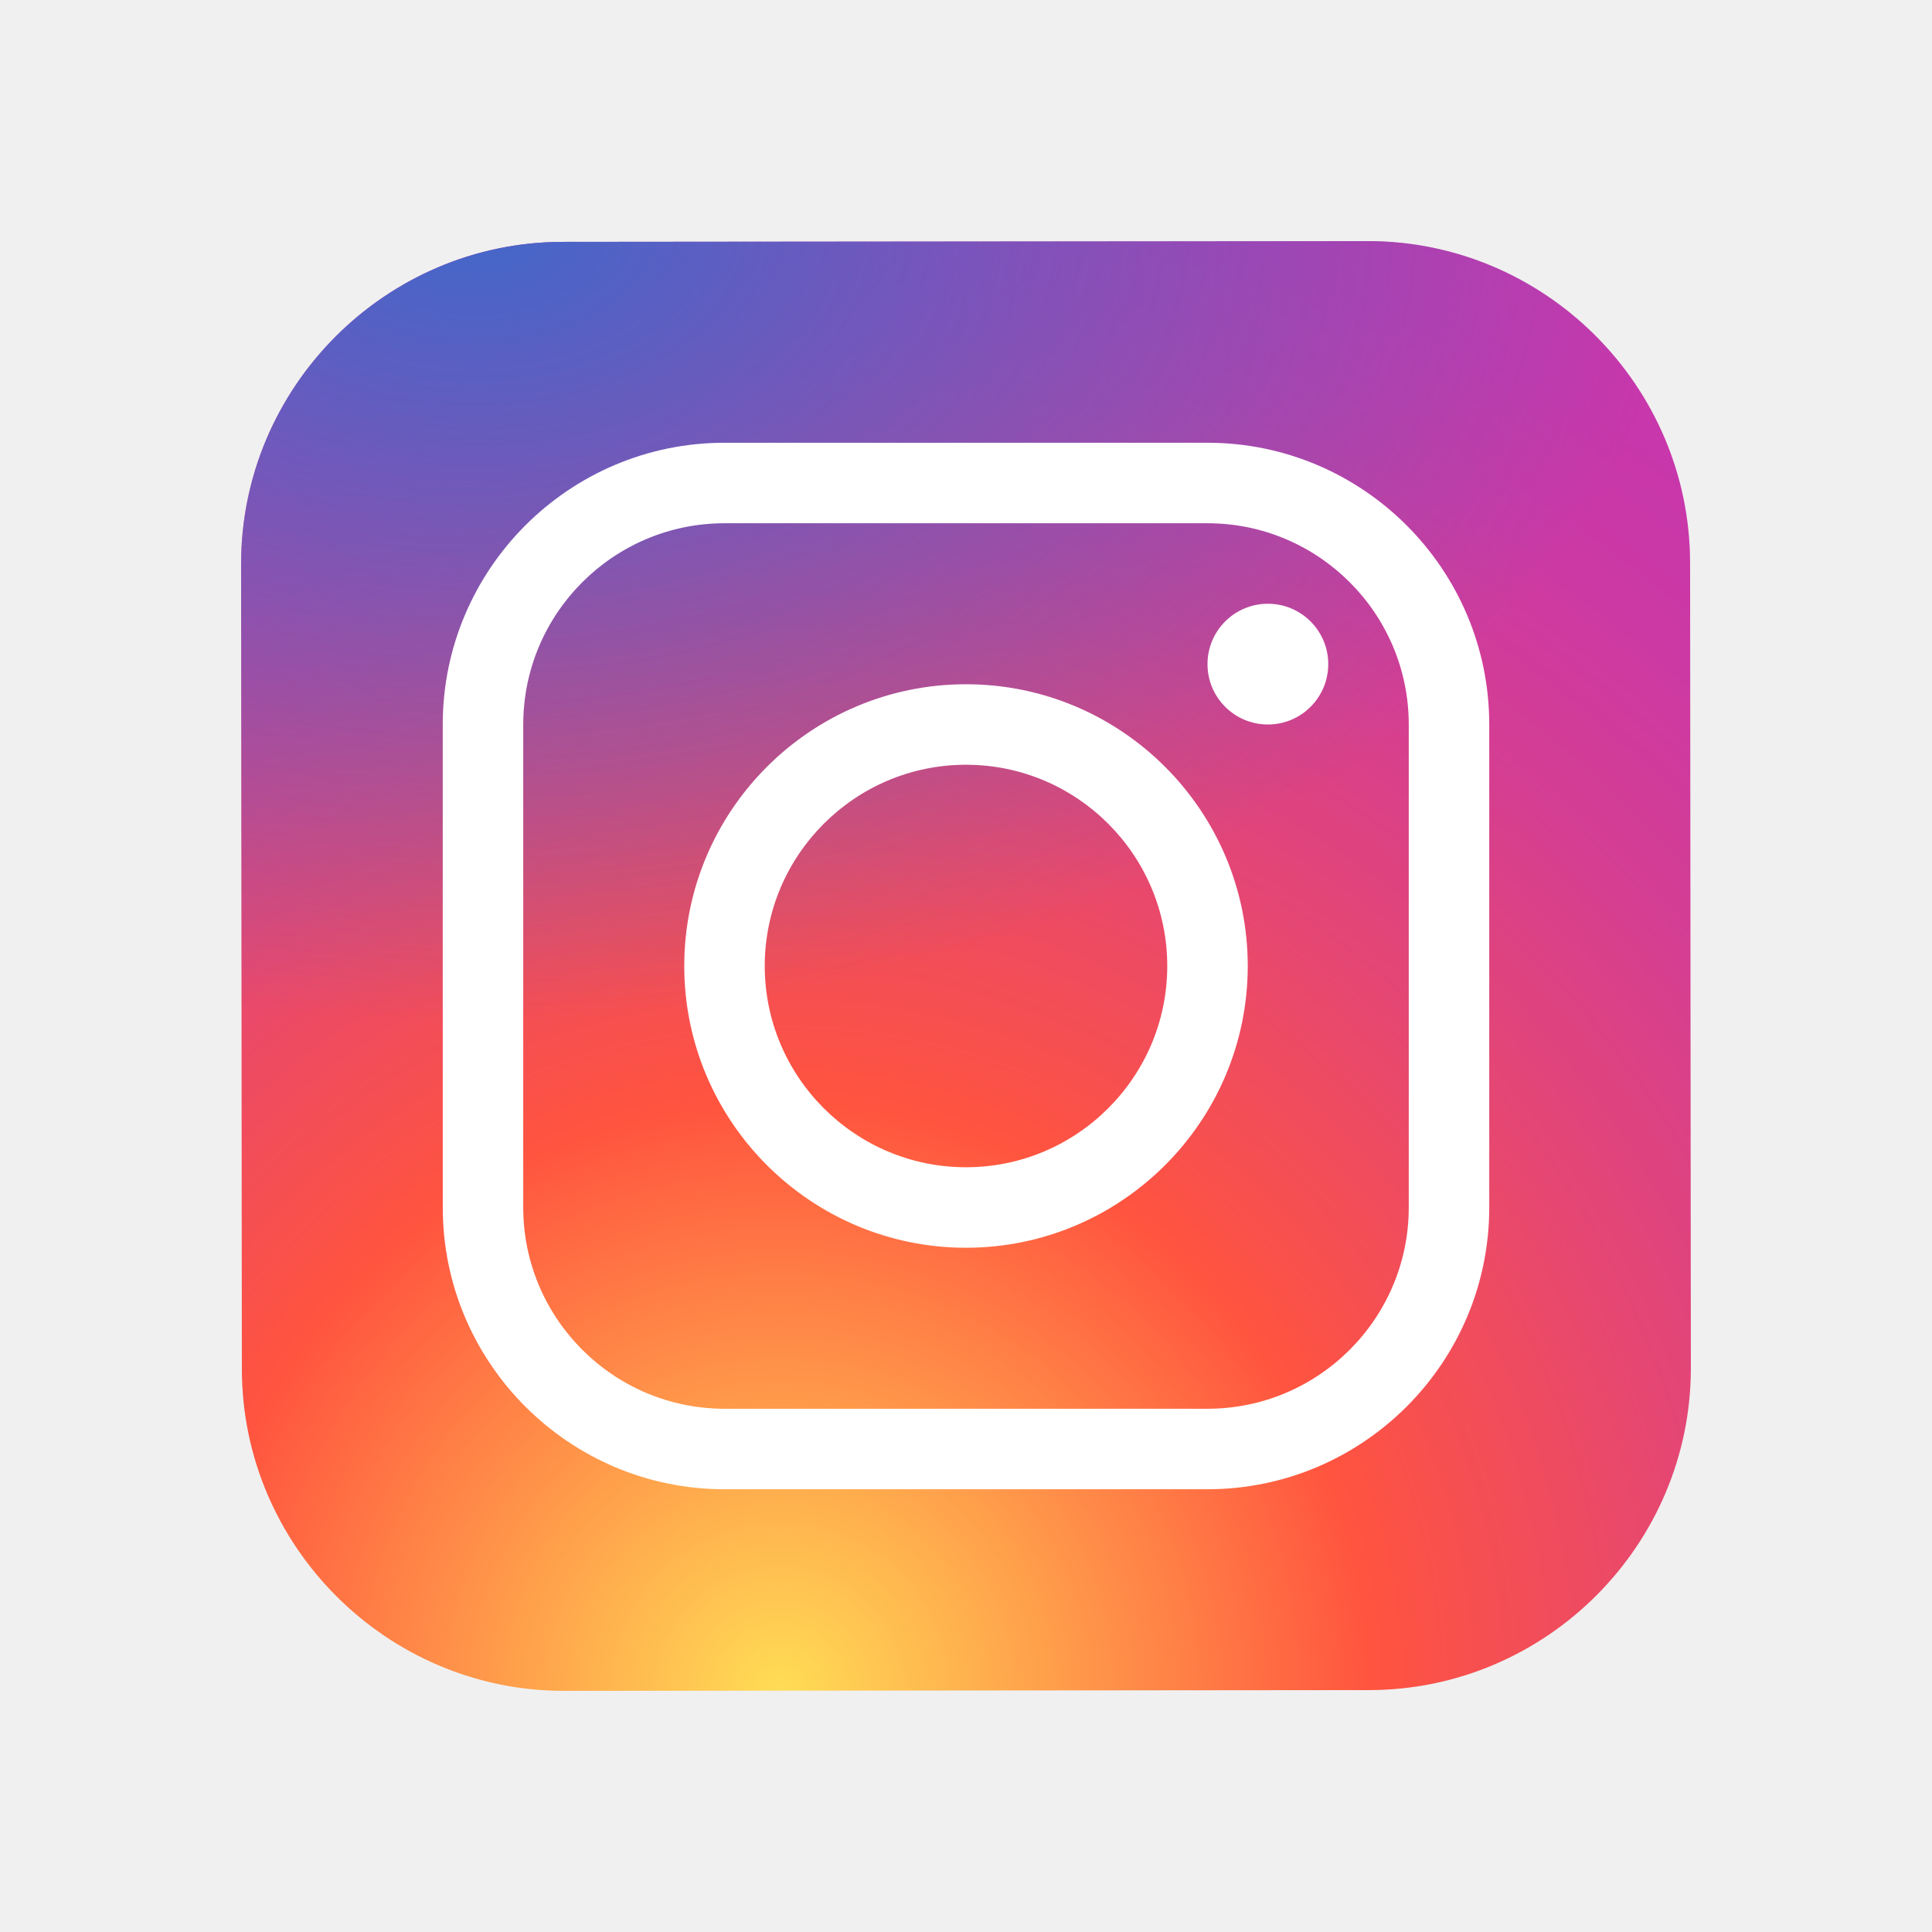
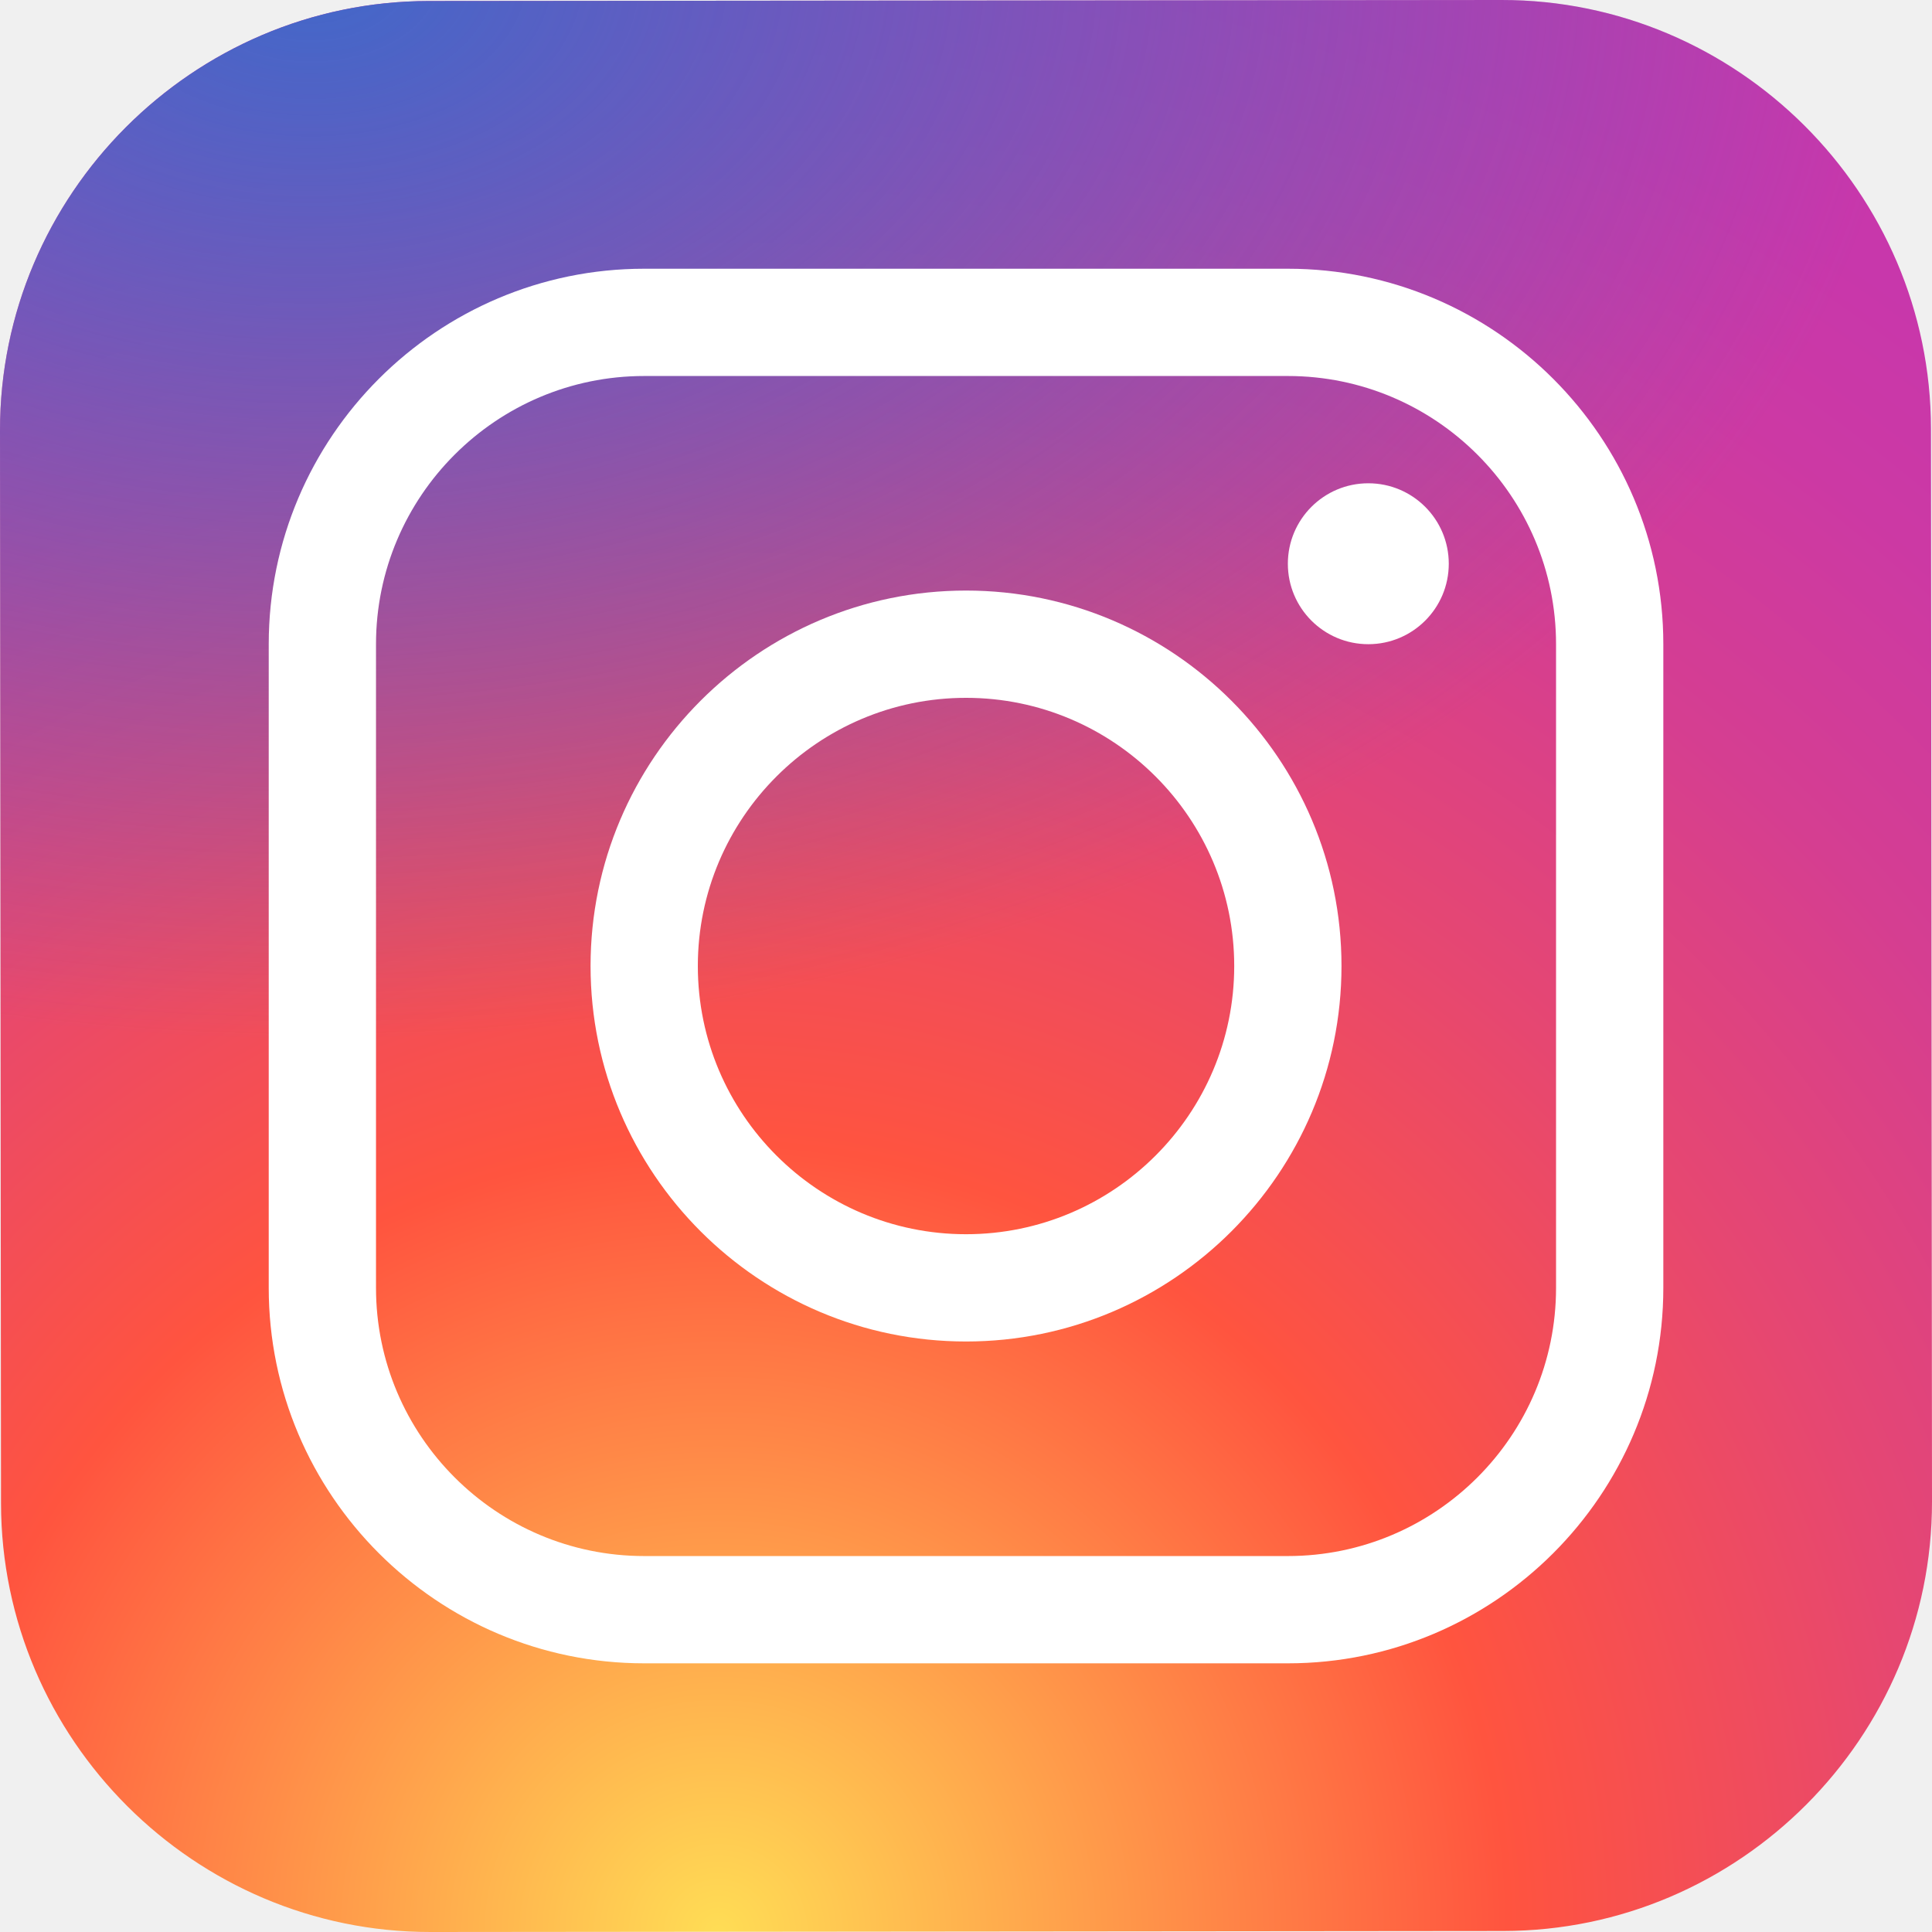
- <svg xmlns="http://www.w3.org/2000/svg" viewBox="0 0 48 48" width="48px" height="48px">
+ <svg xmlns="http://www.w3.org/2000/svg" viewBox="0 0 500 500">
  <radialGradient id="yOrnnhliCrdS2gy~4tD8ma" cx="19.38" cy="42.035" r="44.899" gradientUnits="userSpaceOnUse">
    <stop offset="0" stop-color="#fd5" />
-     <stop offset=".328" stop-color="#ff543f" />
-     <stop offset=".348" stop-color="#fc5245" />
-     <stop offset=".504" stop-color="#e64771" />
-     <stop offset=".643" stop-color="#d53e91" />
-     <stop offset=".761" stop-color="#cc39a4" />
-     <stop offset=".841" stop-color="#c837ab" />
+     <stop offset="0.328" stop-color="#ff543f" />
+     <stop offset="0.348" stop-color="#fc5245" />
+     <stop offset="0.504" stop-color="#e64771" />
+     <stop offset="0.643" stop-color="#d53e91" />
+     <stop offset="0.761" stop-color="#cc39a4" />
+     <stop offset="0.841" stop-color="#c837ab" />
  </radialGradient>
-   <path fill="url(#yOrnnhliCrdS2gy~4tD8ma)" d="M34.017,41.99l-20,0.019c-4.4,0.004-8.003-3.592-8.008-7.992l-0.019-20 c-0.004-4.4,3.592-8.003,7.992-8.008l20-0.019c4.4-0.004,8.003,3.592,8.008,7.992l0.019,20 C42.014,38.383,38.417,41.986,34.017,41.99z" />
  <radialGradient id="yOrnnhliCrdS2gy~4tD8mb" cx="11.786" cy="5.54" r="29.813" gradientTransform="matrix(1 0 0 .6663 0 1.849)" gradientUnits="userSpaceOnUse">
    <stop offset="0" stop-color="#4168c9" />
-     <stop offset=".999" stop-color="#4168c9" stop-opacity="0" />
+     <stop offset="0.999" stop-color="#4168c9" stop-opacity="0" />
  </radialGradient>
-   <path fill="url(#yOrnnhliCrdS2gy~4tD8mb)" d="M34.017,41.99l-20,0.019c-4.4,0.004-8.003-3.592-8.008-7.992l-0.019-20 c-0.004-4.4,3.592-8.003,7.992-8.008l20-0.019c4.4-0.004,8.003,3.592,8.008,7.992l0.019,20 C42.014,38.383,38.417,41.986,34.017,41.99z" />
-   <path fill="#fff" d="M24,31c-3.859,0-7-3.14-7-7s3.141-7,7-7s7,3.14,7,7S27.859,31,24,31z M24,19c-2.757,0-5,2.243-5,5 s2.243,5,5,5s5-2.243,5-5S26.757,19,24,19z" />
-   <circle cx="31.5" cy="16.5" r="1.5" fill="#fff" />
-   <path fill="#fff" d="M30,37H18c-3.859,0-7-3.14-7-7V18c0-3.86,3.141-7,7-7h12c3.859,0,7,3.14,7,7v12 C37,33.86,33.859,37,30,37z M18,13c-2.757,0-5,2.243-5,5v12c0,2.757,2.243,5,5,5h12c2.757,0,5-2.243,5-5V18c0-2.757-2.243-5-5-5H18z" />
+   <g transform="matrix(13.88156, 0, 0, 13.88156, -38.08659, -94.19627)">
+     <path fill="url(#yOrnnhliCrdS2gy~4tD8ma)" d="M34.017,41.99l-20,0.019c-4.4,0.004-8.003-3.592-8.008-7.992l-0.019-20 c-0.004-4.4,3.592-8.003,7.992-8.008l20-0.019c4.4-0.004,8.003,3.592,8.008,7.992l0.019,20 C42.014,38.383,38.417,41.986,34.017,41.99z" transform="matrix(1, 0, 0, 1, -3.246312, 0.7957143)" />
+     <path fill="url(#yOrnnhliCrdS2gy~4tD8mb)" d="M34.017,41.99l-20,0.019c-4.4,0.004-8.003-3.592-8.008-7.992l-0.019-20 c-0.004-4.4,3.592-8.003,7.992-8.008l20-0.019c4.4-0.004,8.003,3.592,8.008,7.992l0.019,20 C42.014,38.383,38.417,41.986,34.017,41.99z" transform="matrix(1, 0, 0, 1, -3.246312, 0.7957143)" />
+     <path fill="#fff" d="M24,31c-3.859,0-7-3.14-7-7s3.141-7,7-7s7,3.14,7,7S27.859,31,24,31z M24,19c-2.757,0-5,2.243-5,5 s2.243,5,5,5s5-2.243,5-5S26.757,19,24,19z" transform="matrix(1, 0, 0, 1, -3.246312, 0.7957143)" />
+     <circle cx="31.5" cy="16.5" r="1.5" fill="#fff" transform="matrix(1, 0, 0, 1, -3.246312, 0.7957143)" />
+     <path fill="#fff" d="M30,37H18c-3.859,0-7-3.14-7-7V18c0-3.86,3.141-7,7-7h12c3.859,0,7,3.14,7,7v12 C37,33.86,33.859,37,30,37z M18,13c-2.757,0-5,2.243-5,5v12c0,2.757,2.243,5,5,5h12c2.757,0,5-2.243,5-5V18c0-2.757-2.243-5-5-5H18z" transform="matrix(1, 0, 0, 1, -3.246312, 0.7957143)" />
+   </g>
</svg>
